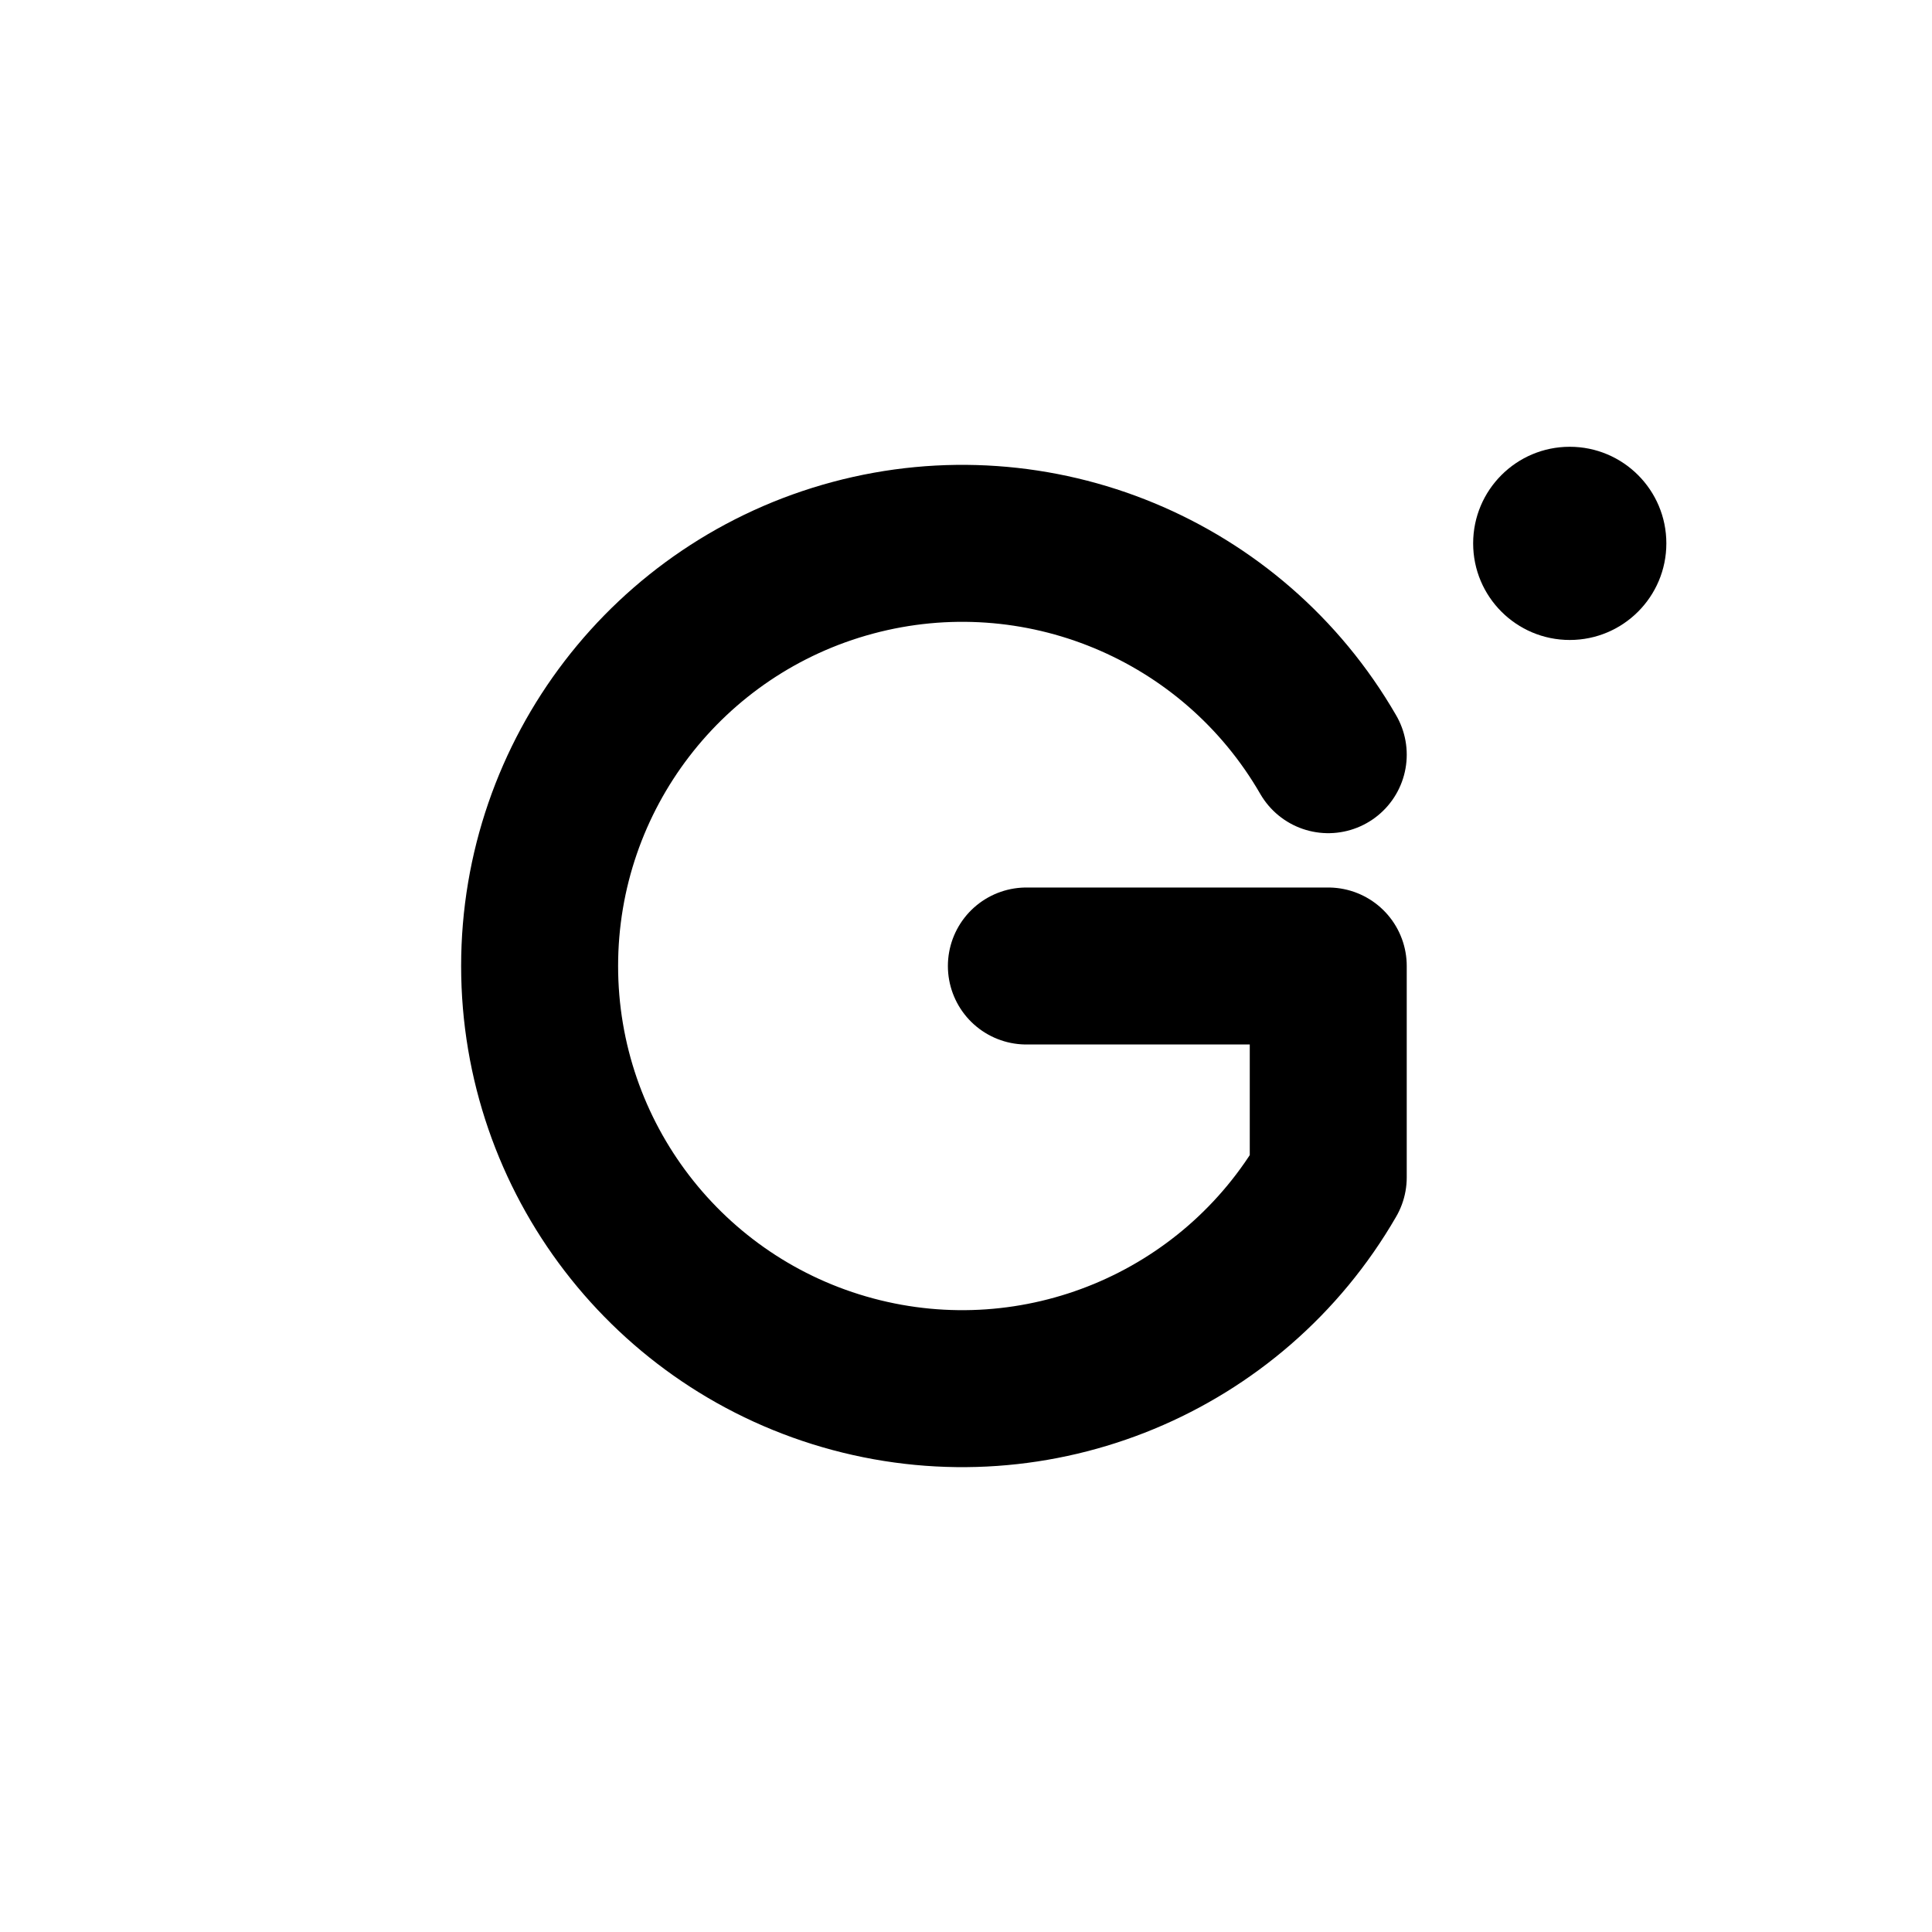
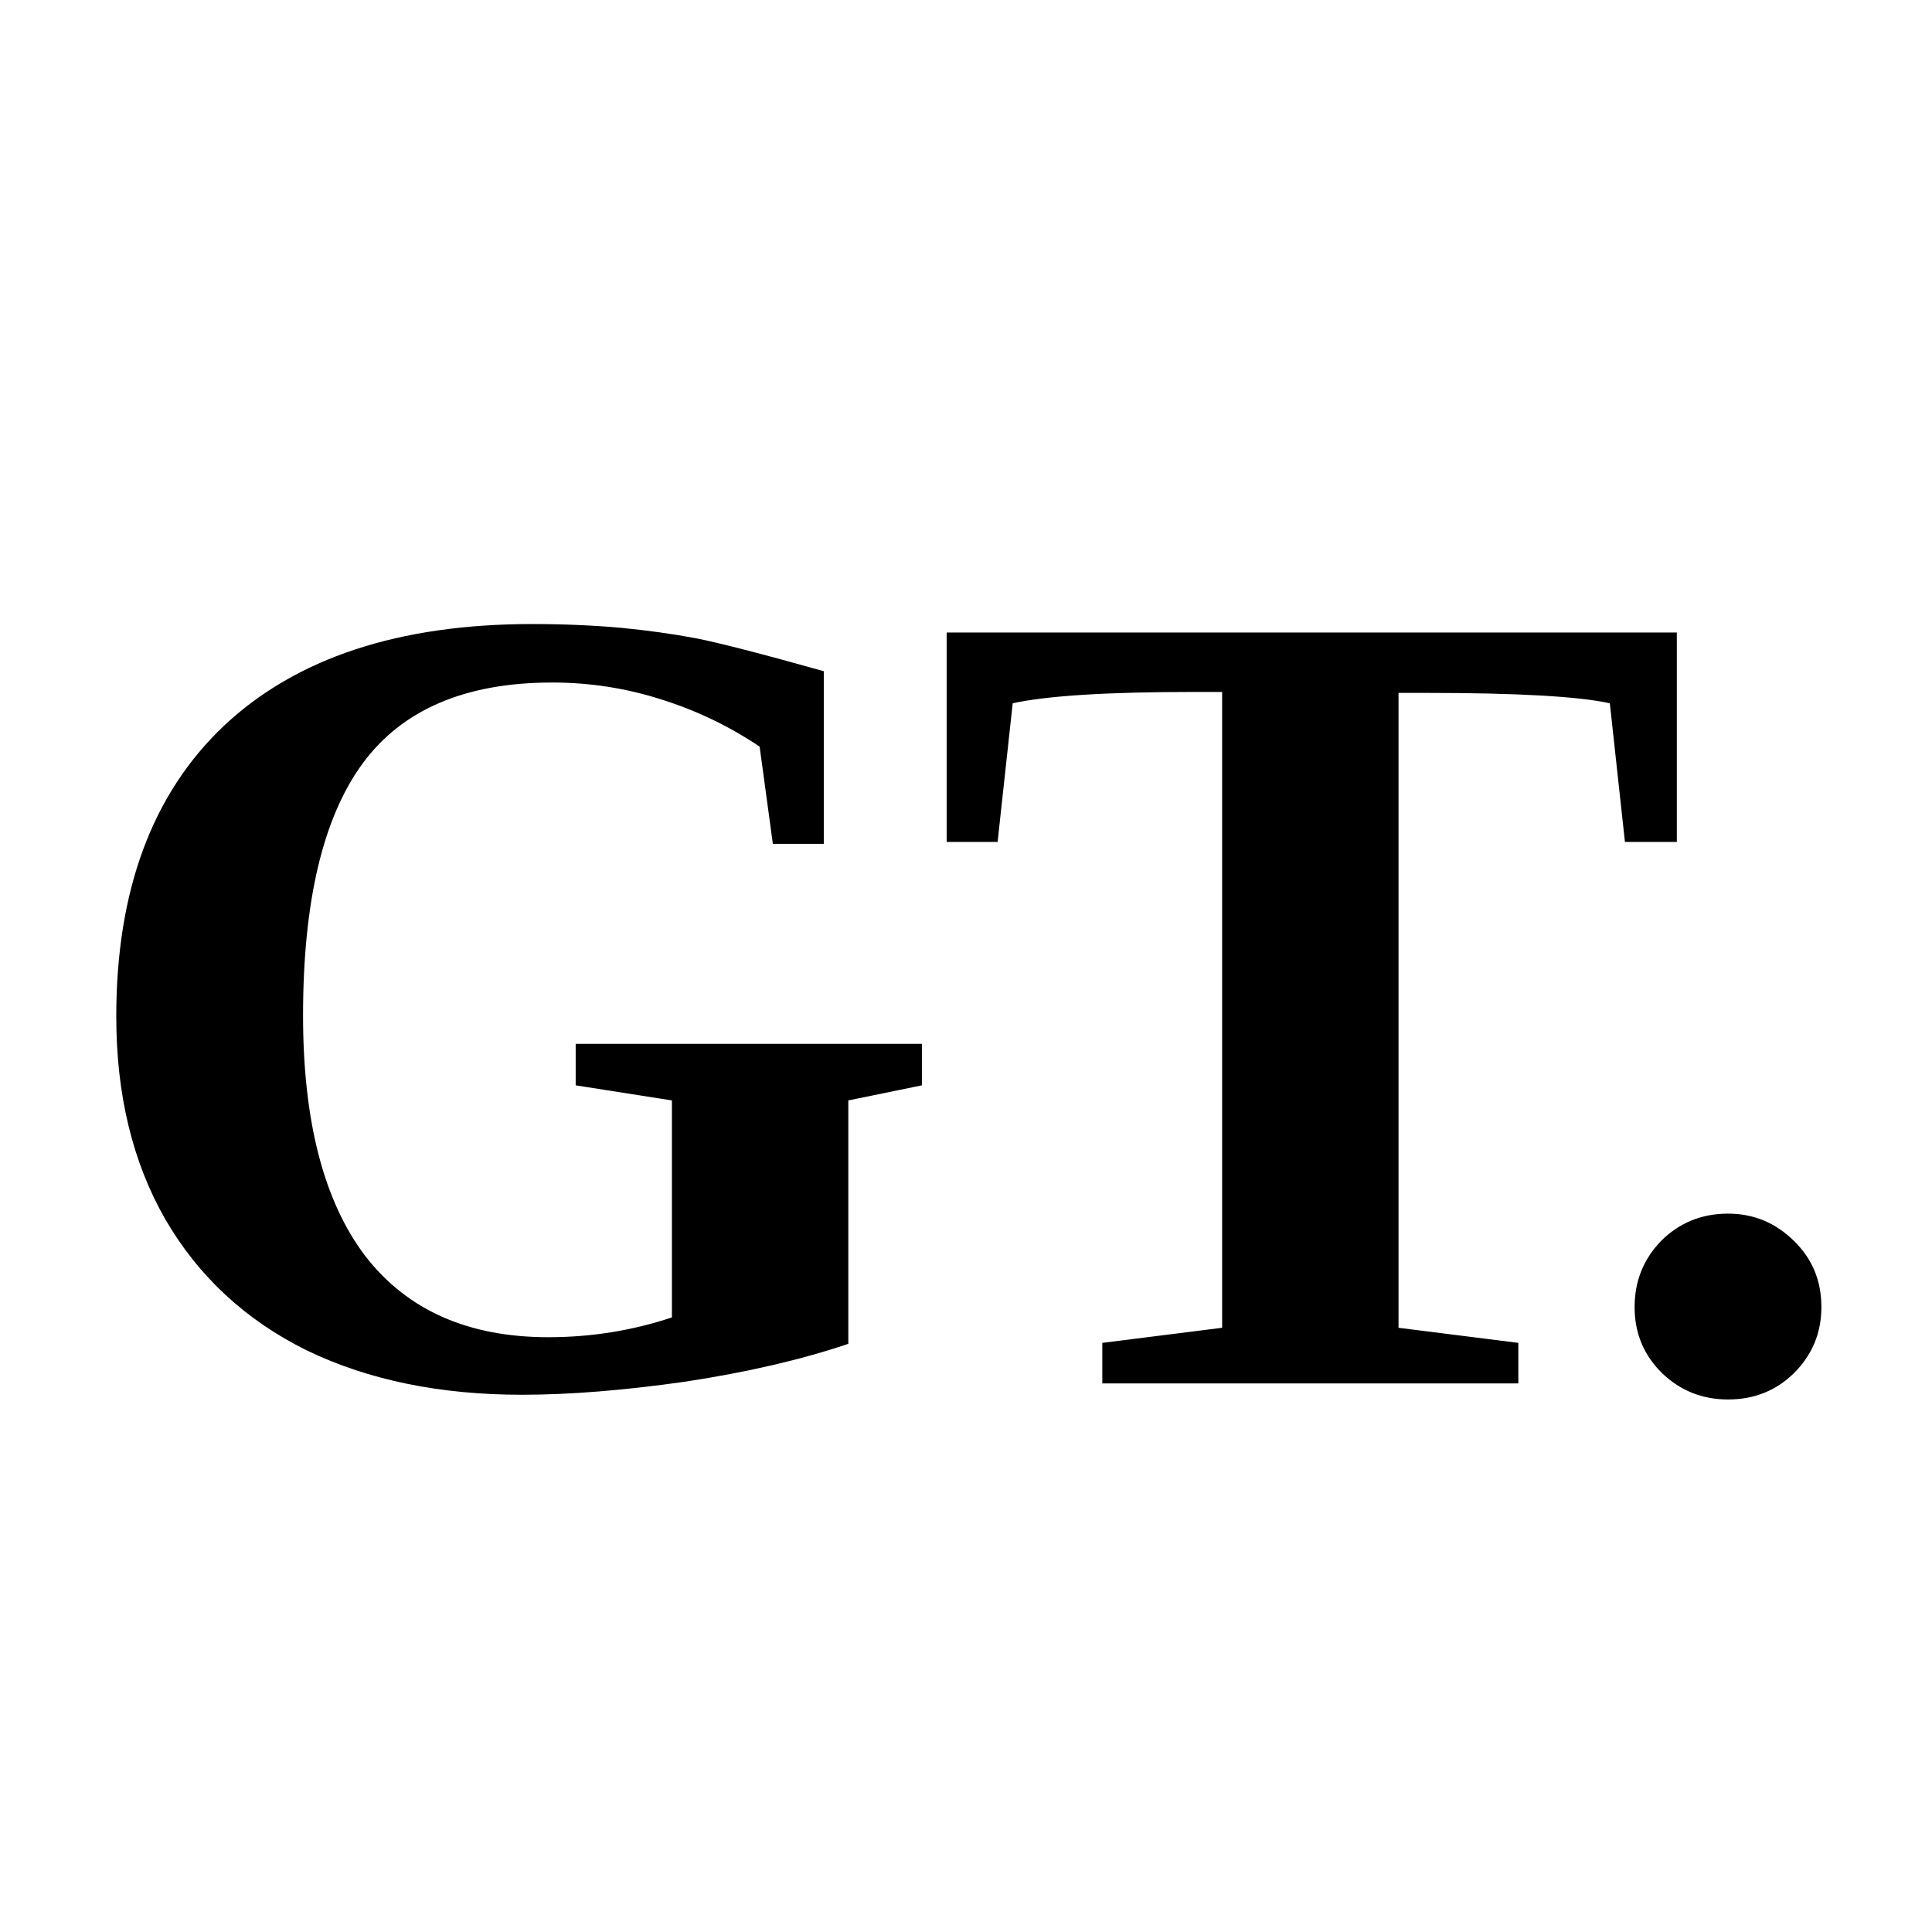
<svg xmlns="http://www.w3.org/2000/svg" viewBox="0 0 32 32" aria-hidden="true" focusable="false">
-   <path d="M22 12.5 A 7 7 0 1 0 22 19.5 L 22 16 L 17 16" fill="none" stroke="currentColor" stroke-width="2.6" stroke-linecap="round" stroke-linejoin="round" />
-   <circle cx="26" cy="9" r="1.6" fill="currentColor" />
+   <text x="16" y="16.5" text-anchor="middle" dominant-baseline="central" font-family="'EB Garamond', Georgia, 'Times New Roman', serif" font-weight="700" font-size="19" letter-spacing="-0.4" fill="currentColor">GT.</text>
</svg>
